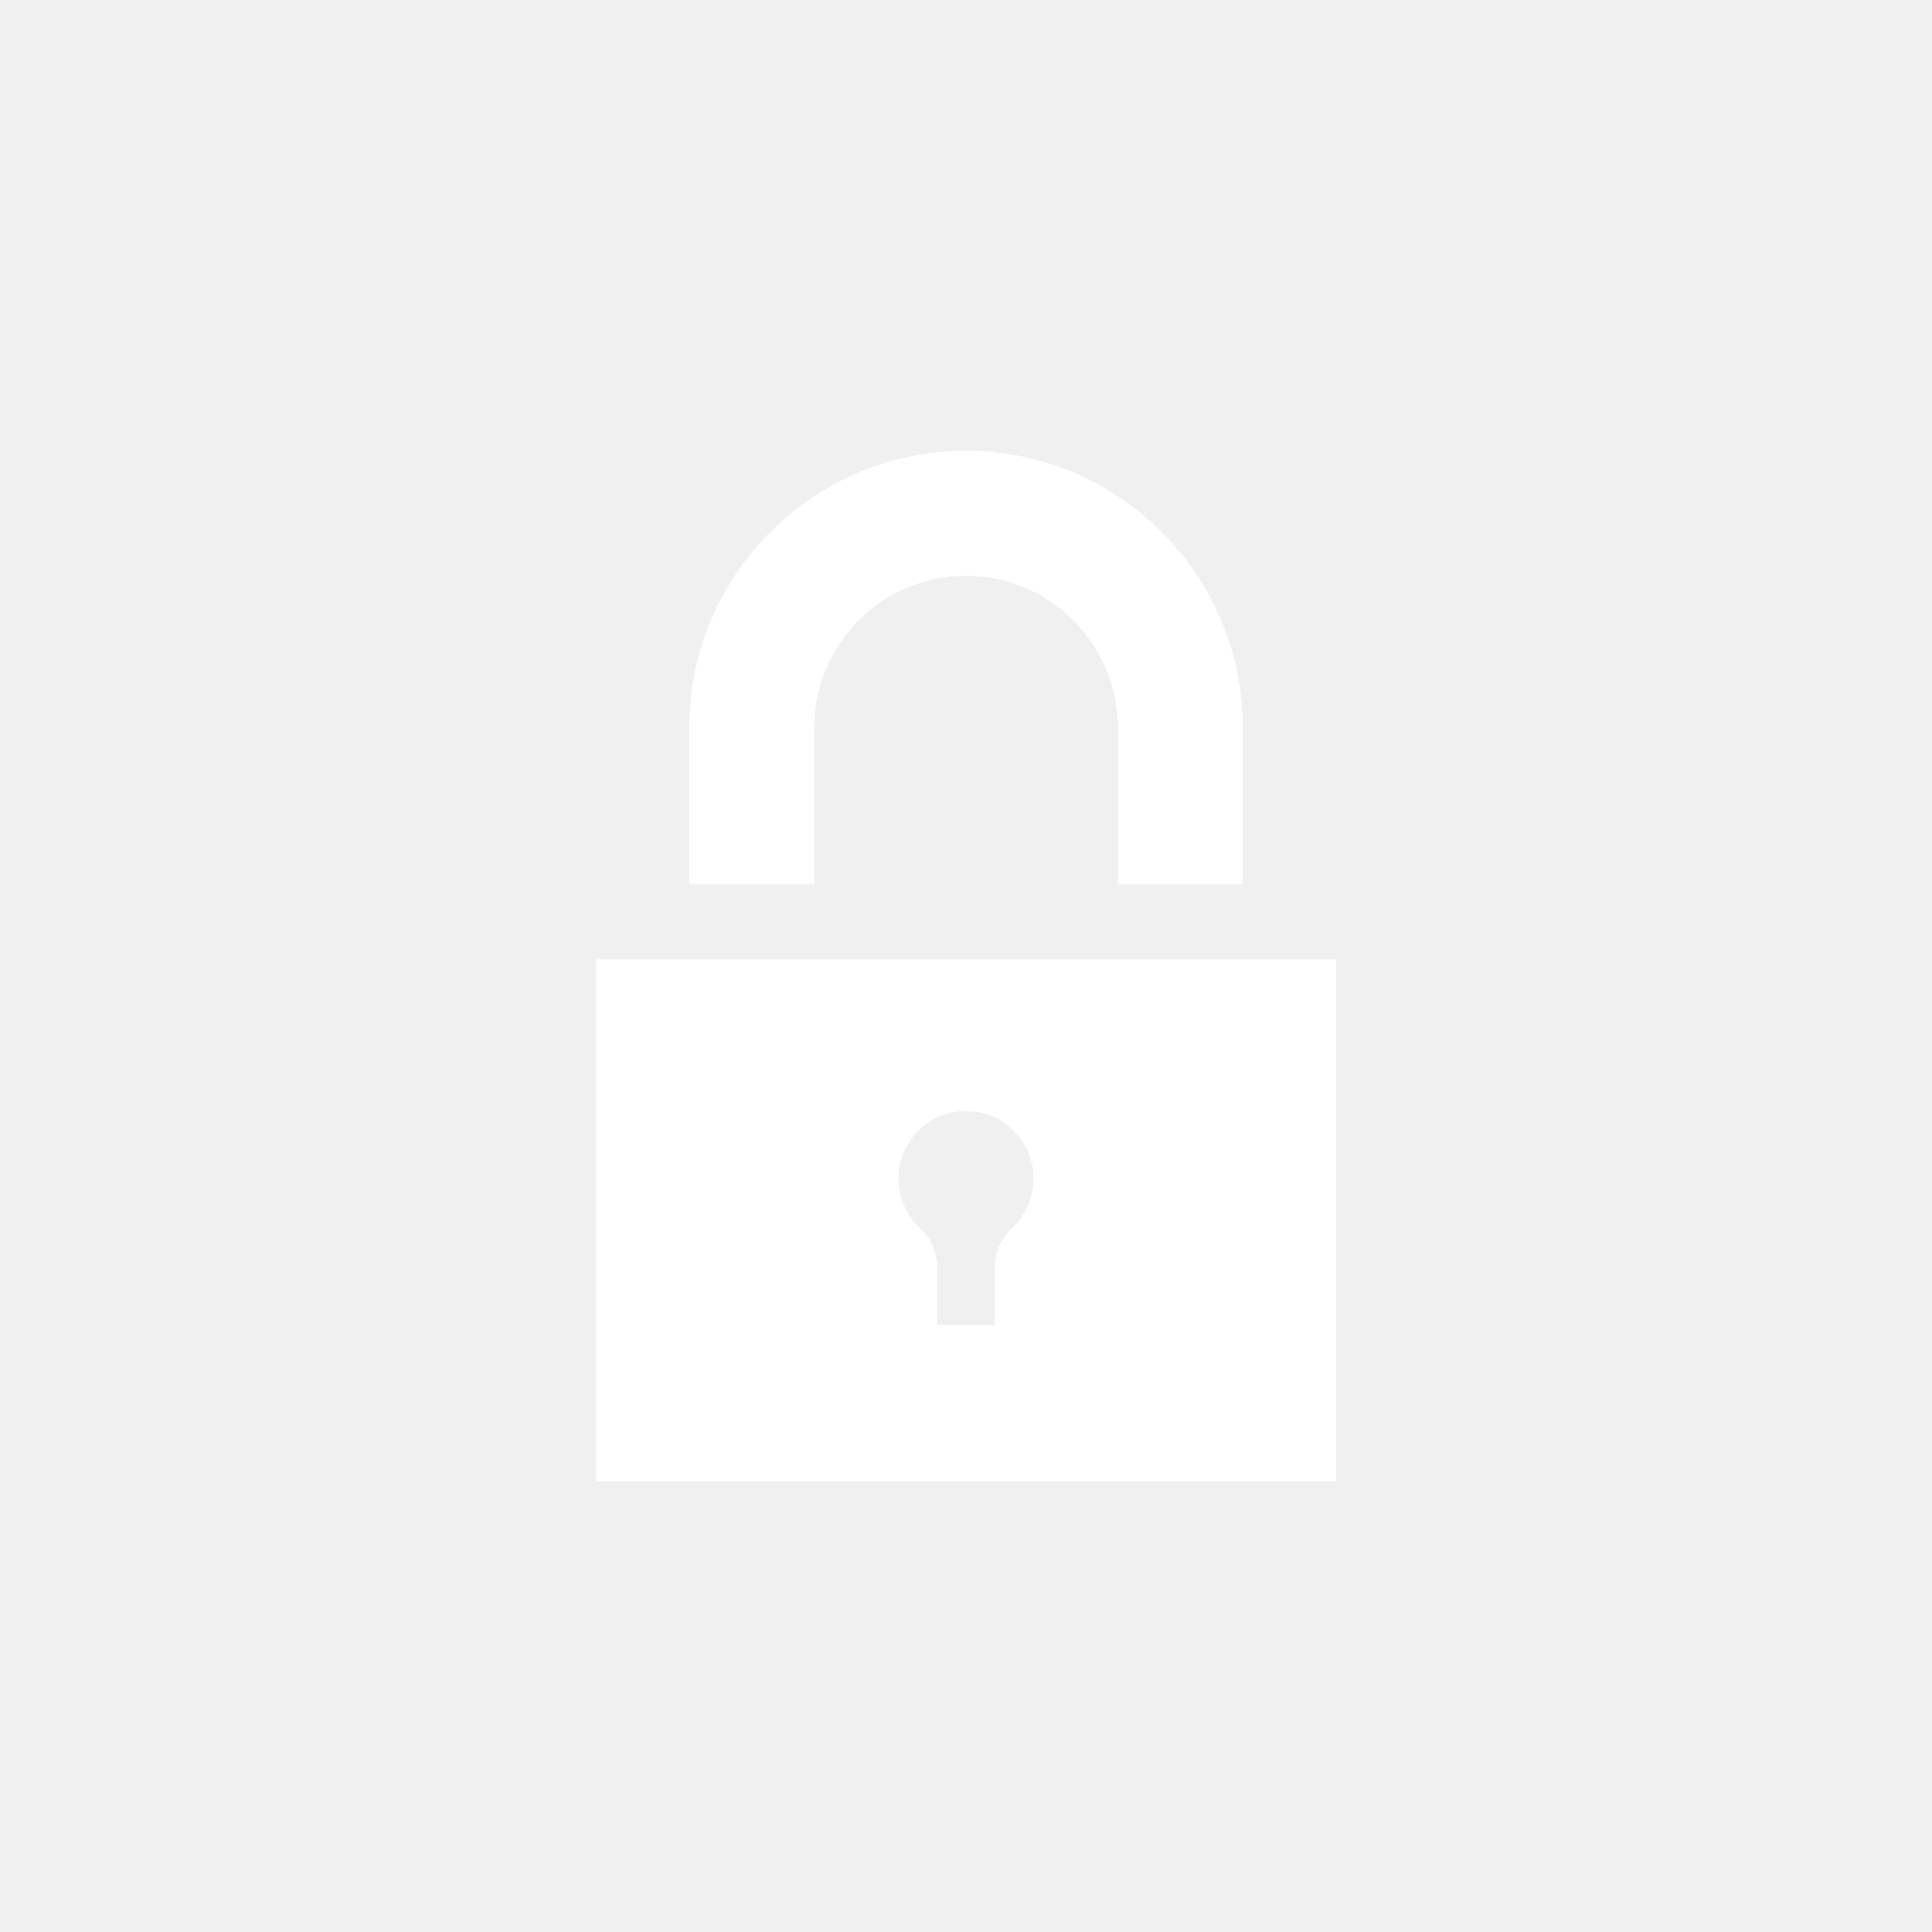
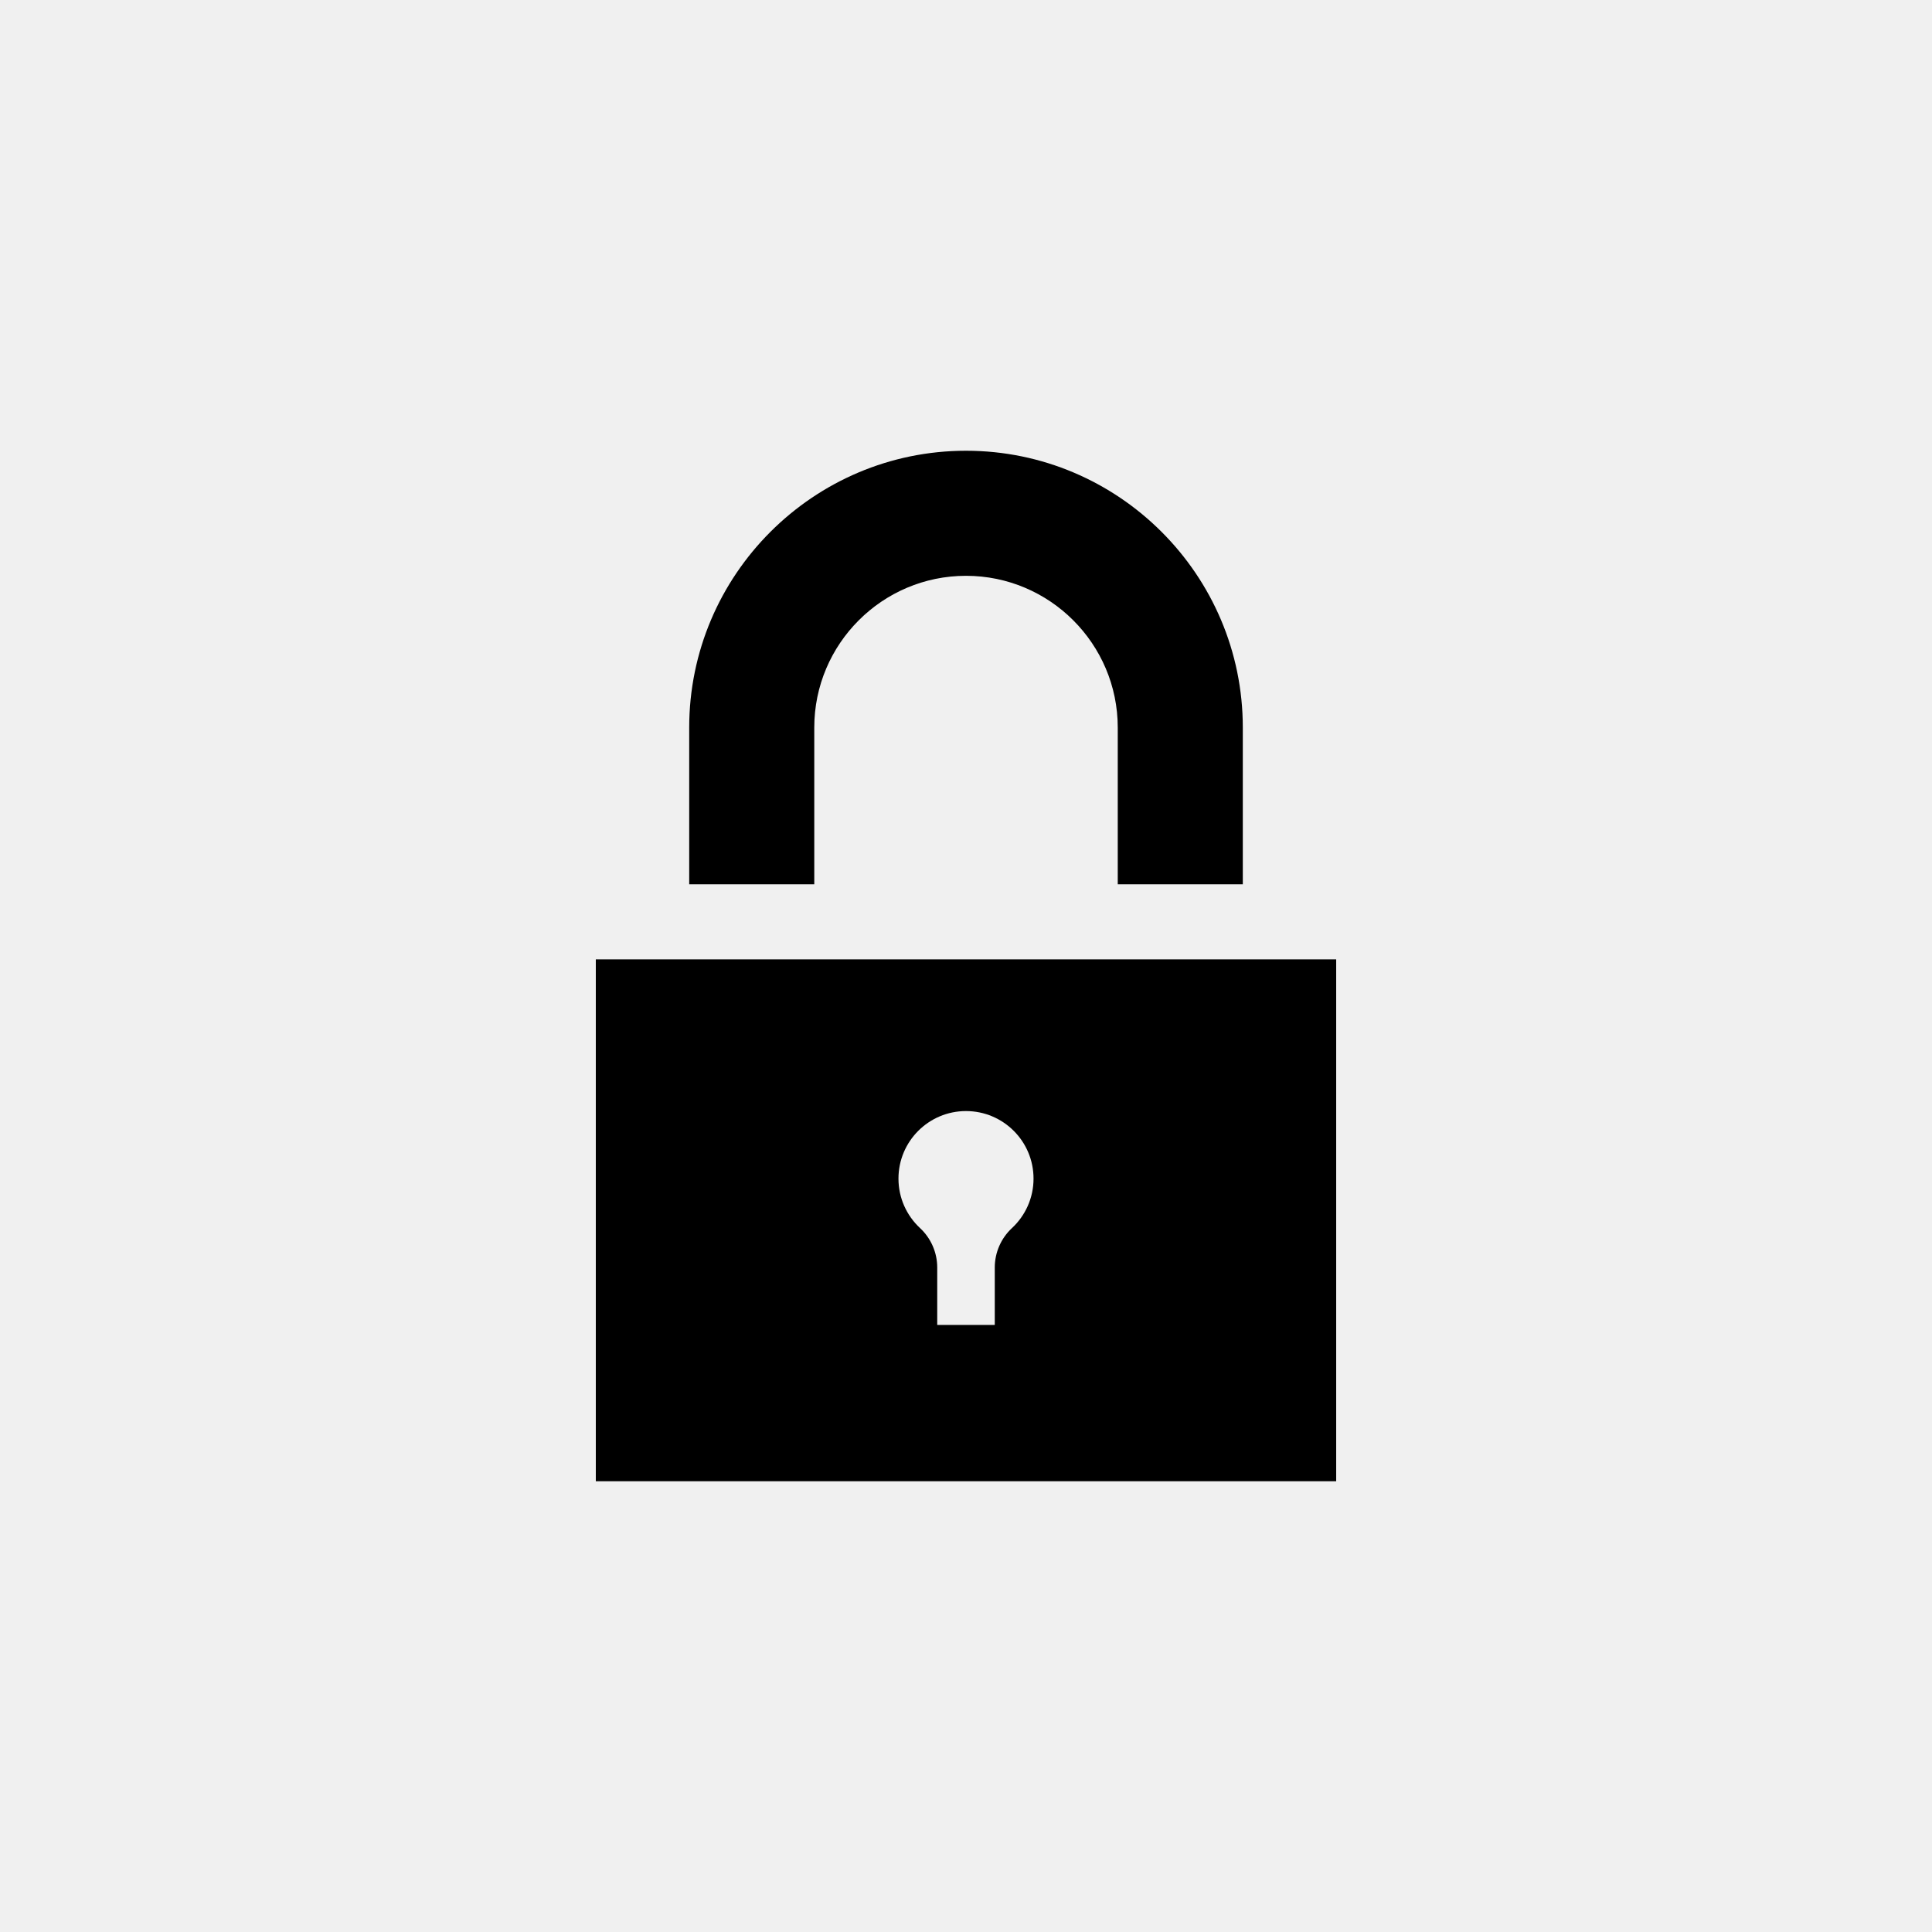
<svg xmlns="http://www.w3.org/2000/svg" version="1.1" x="0px" y="0px" viewBox="0 0 512 512" enable-background="new 0 0 512 512">
-   <path className="sprite" fill="#fff" d="m 215.788,234.347 h -33.142 v -41.538 c 0,-40.448 32.907,-73.356 73.355,-73.356 40.448,0 73.356,32.907 73.356,73.356 v 41.538 h -33.142 v -41.538 c 0,-22.174 -18.039,-40.213 -40.213,-40.213 -22.173,0 -40.212,18.039 -40.212,40.213 v 41.538 z m 138.314,19.885 V 392.547 H 157.898 V 254.232 h 196.203 z m -80.205,58.11 c 0,-9.884 -8.013,-17.897 -17.897,-17.897 -9.884,0 -17.897,8.013 -17.897,17.897 0,5.178 2.199,9.839 5.713,13.107 2.907,2.701 4.561,6.496 4.561,10.463 v 15.207 h 15.246 v -15.206 c 0,-3.97 1.653,-7.761 4.561,-10.463 3.514,-3.268 5.713,-7.93 5.713,-13.107 z" />
+   <path d="m 215.788,234.347 h -33.142 v -41.538 c 0,-40.448 32.907,-73.356 73.355,-73.356 40.448,0 73.356,32.907 73.356,73.356 v 41.538 h -33.142 v -41.538 c 0,-22.174 -18.039,-40.213 -40.213,-40.213 -22.173,0 -40.212,18.039 -40.212,40.213 v 41.538 z m 138.314,19.885 V 392.547 H 157.898 V 254.232 h 196.203 z m -80.205,58.11 c 0,-9.884 -8.013,-17.897 -17.897,-17.897 -9.884,0 -17.897,8.013 -17.897,17.897 0,5.178 2.199,9.839 5.713,13.107 2.907,2.701 4.561,6.496 4.561,10.463 v 15.207 h 15.246 v -15.206 c 0,-3.97 1.653,-7.761 4.561,-10.463 3.514,-3.268 5.713,-7.93 5.713,-13.107 z" />
</svg>
